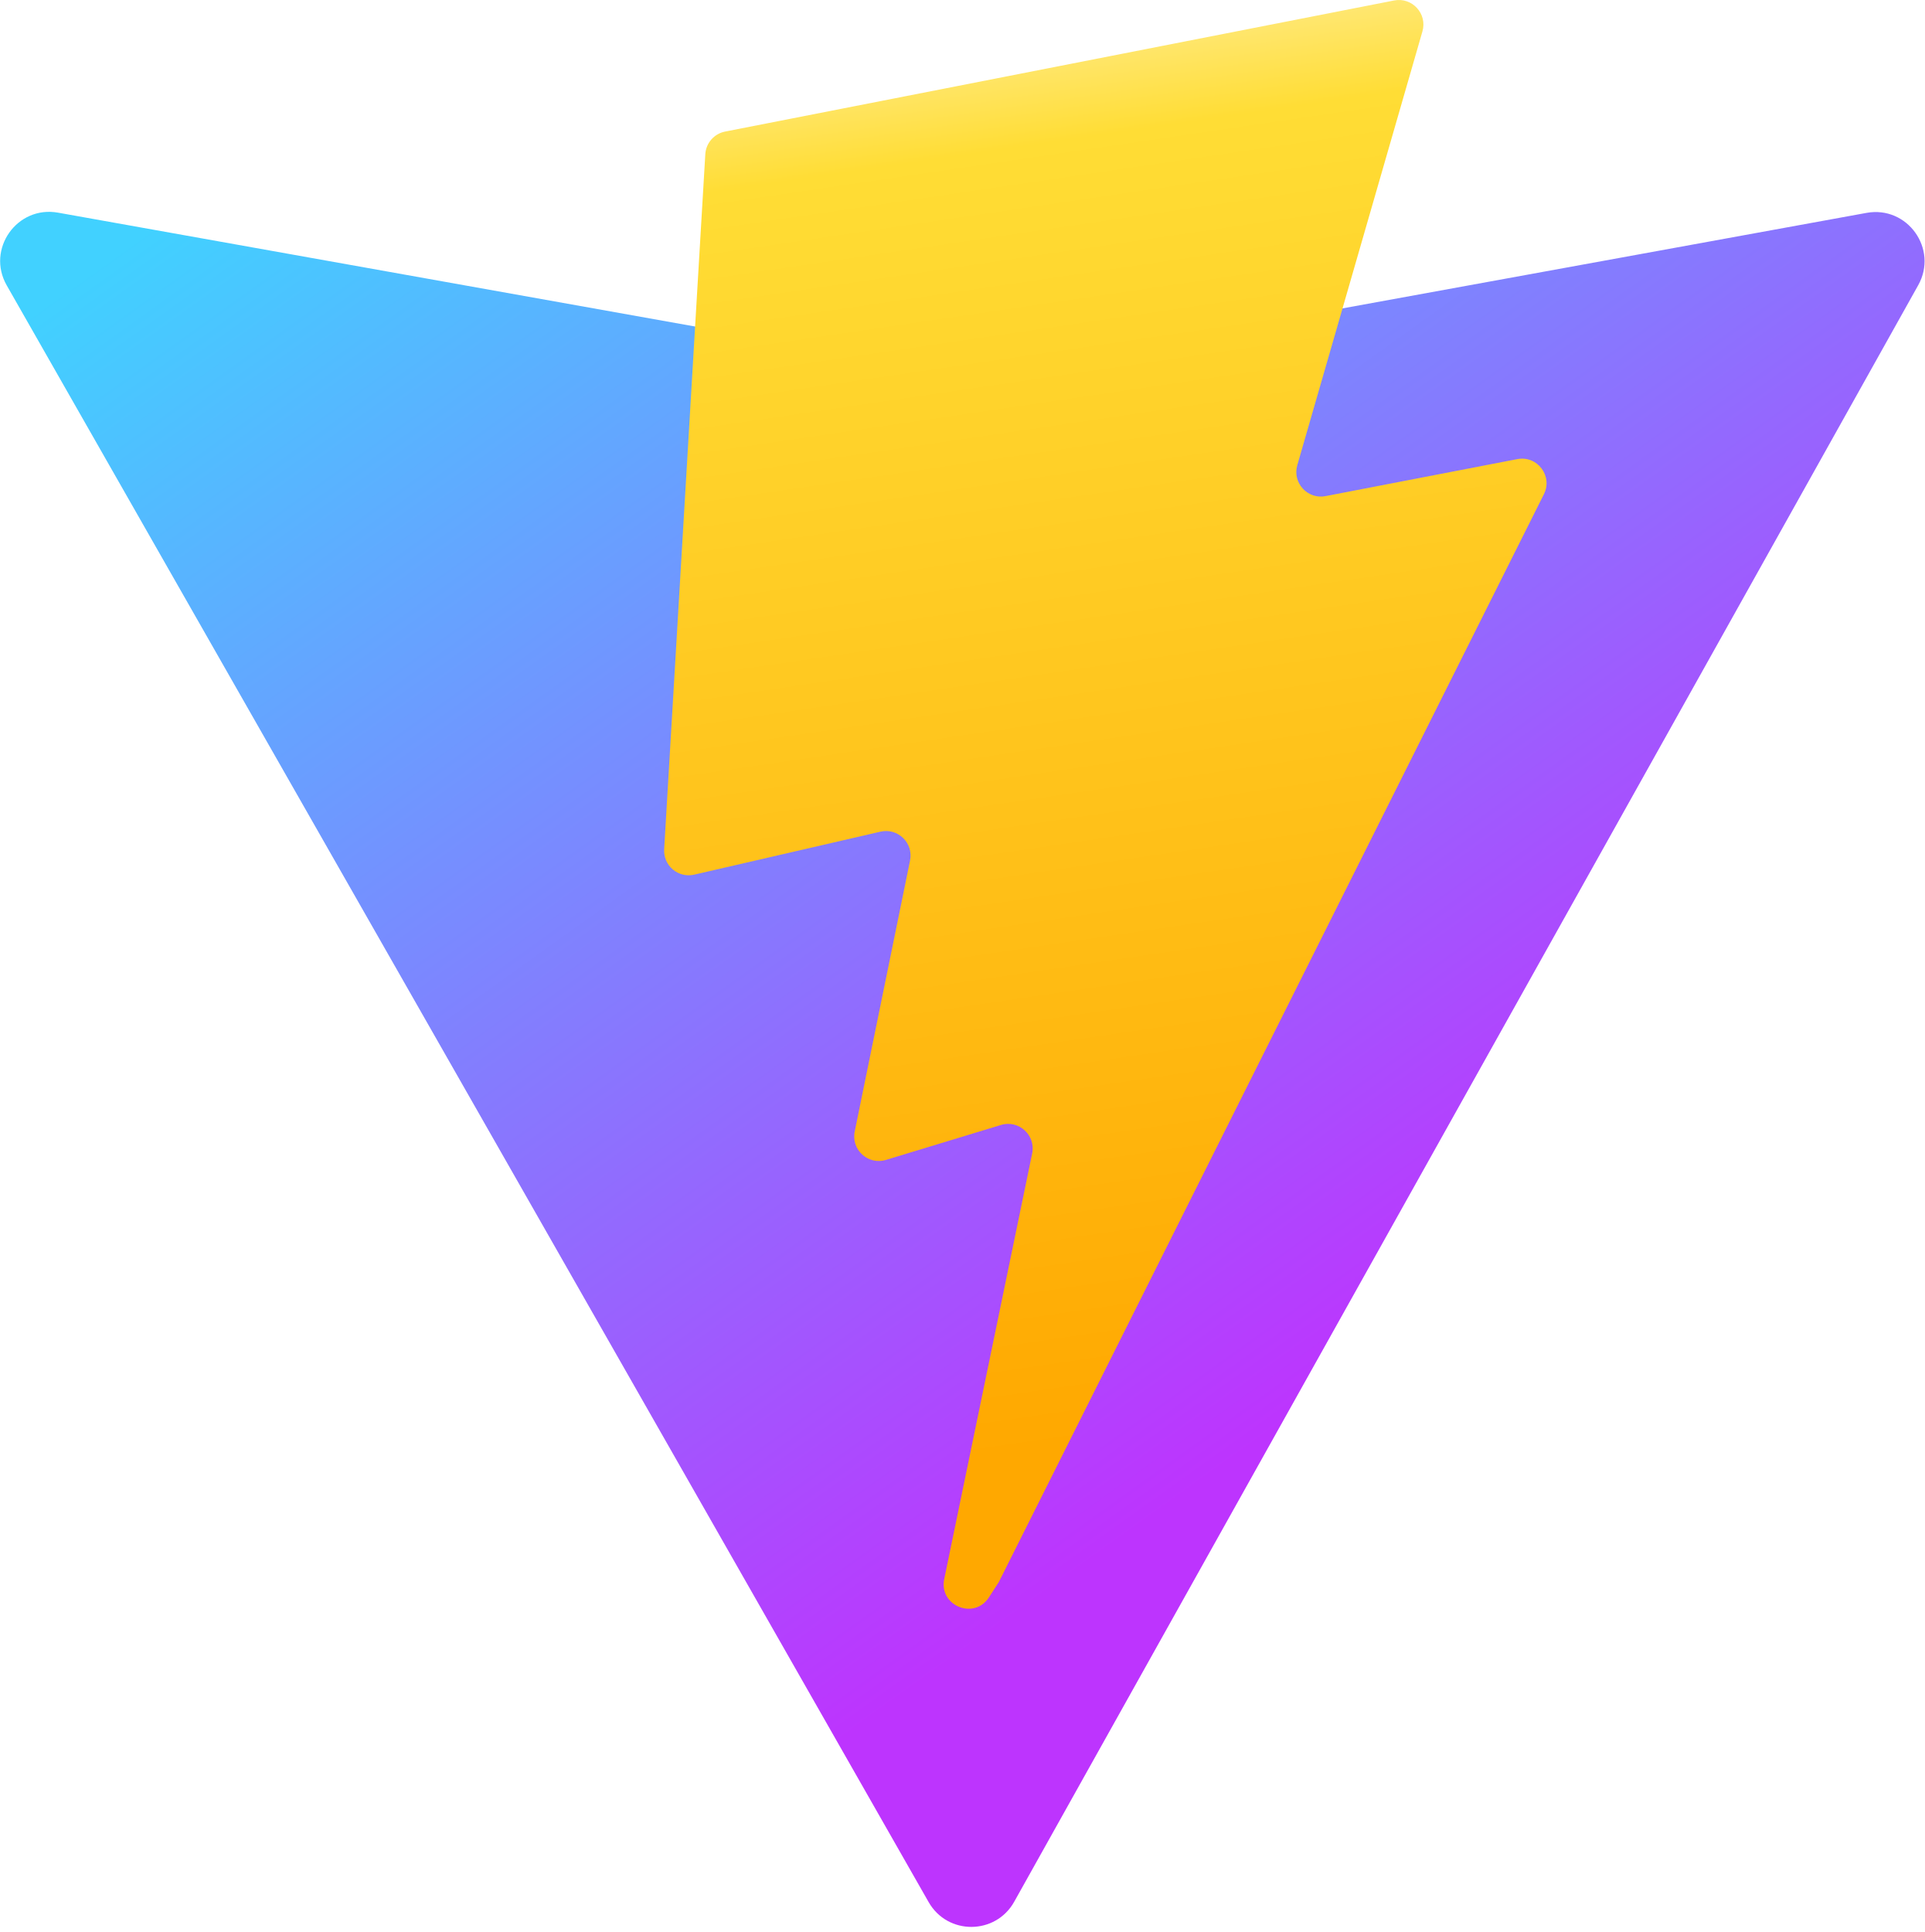
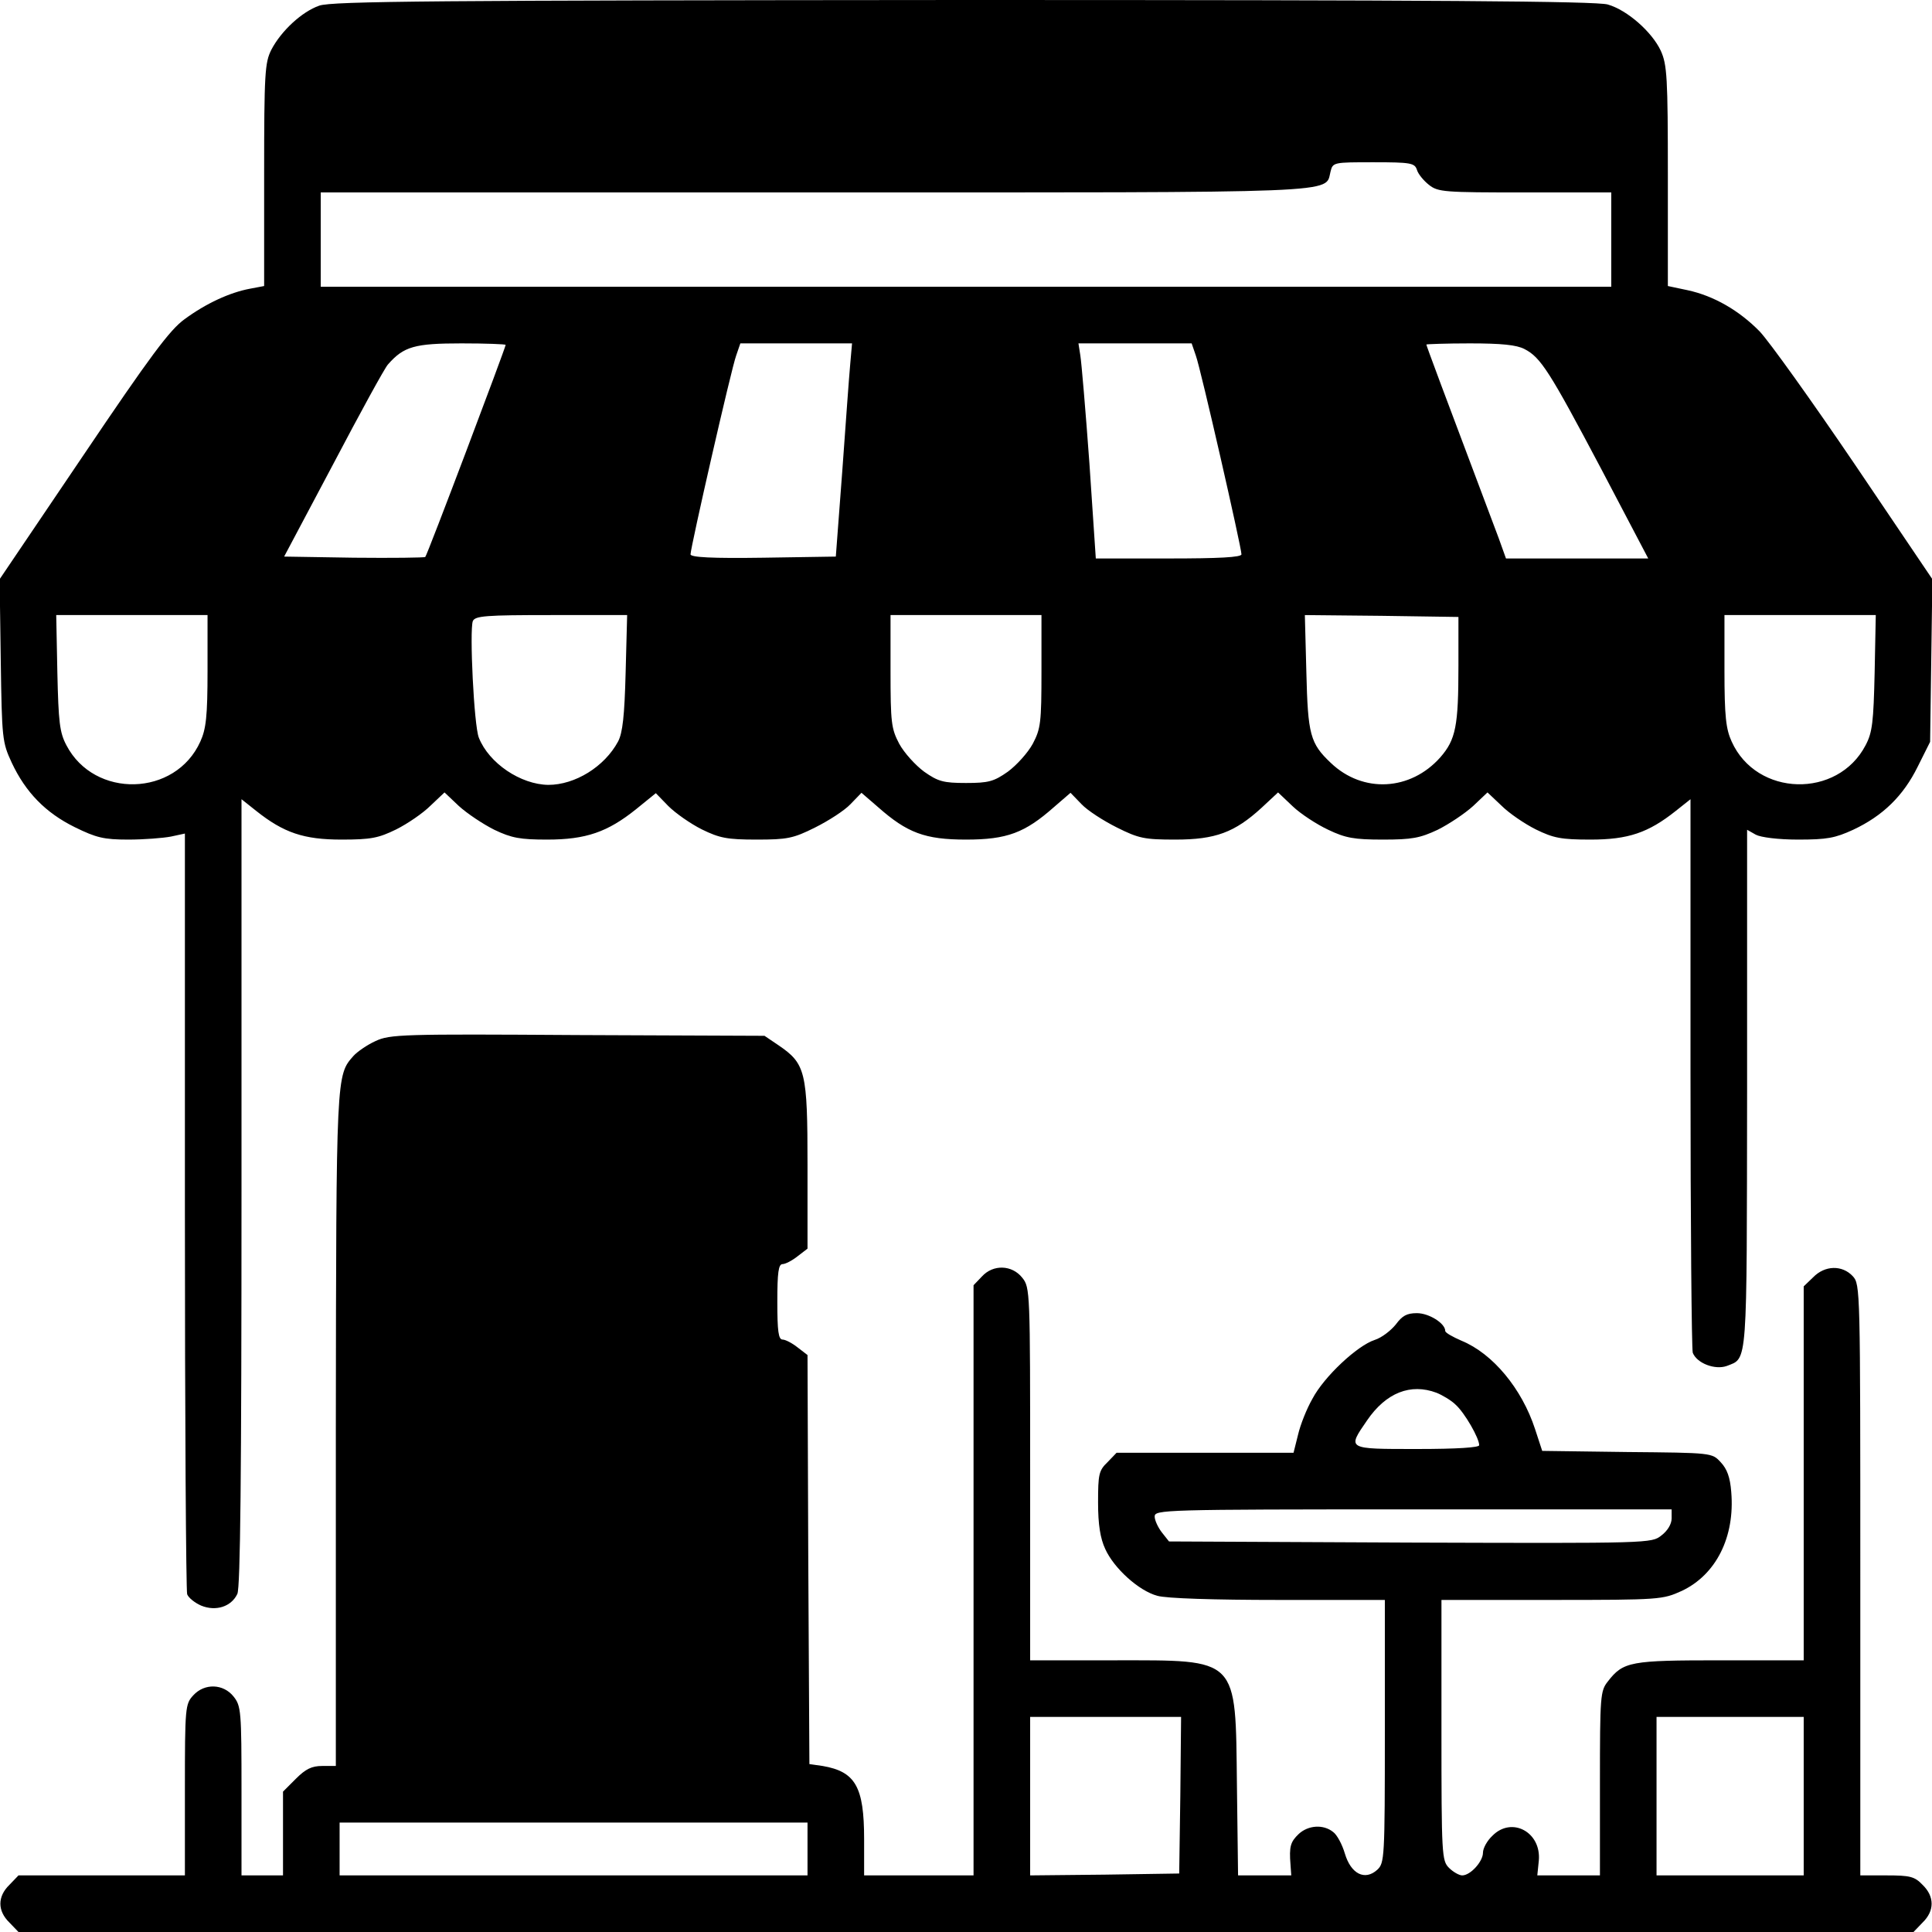
- <svg xmlns="http://www.w3.org/2000/svg" aria-hidden="true" role="img" class="iconify iconify--logos" width="31.88" height="32" preserveAspectRatio="xMidYMid meet" viewBox="0 0 256 257">
-   <defs>
-     <linearGradient id="IconifyId1813088fe1fbc01fb466" x1="-.828%" x2="57.636%" y1="7.652%" y2="78.411%">
-       <stop offset="0%" stop-color="#41D1FF" />
-       <stop offset="100%" stop-color="#BD34FE" />
-     </linearGradient>
-     <linearGradient id="IconifyId1813088fe1fbc01fb467" x1="43.376%" x2="50.316%" y1="2.242%" y2="89.03%">
-       <stop offset="0%" stop-color="#FFEA83" />
-       <stop offset="8.333%" stop-color="#FFDD35" />
-       <stop offset="100%" stop-color="#FFA800" />
-     </linearGradient>
-   </defs>
-   <path fill="url(#IconifyId1813088fe1fbc01fb466)" d="M255.153 37.938L134.897 252.976c-2.483 4.44-8.862 4.466-11.382.048L.875 37.958c-2.746-4.814 1.371-10.646 6.827-9.67l120.385 21.517a6.537 6.537 0 0 0 2.322-.004l117.867-21.483c5.438-.991 9.574 4.796 6.877 9.62Z" />
-   <path fill="url(#IconifyId1813088fe1fbc01fb467)" d="M185.432.063L96.44 17.501a3.268 3.268 0 0 0-2.634 3.014l-5.474 92.456a3.268 3.268 0 0 0 3.997 3.378l24.777-5.718c2.318-.535 4.413 1.507 3.936 3.838l-7.361 36.047c-.495 2.426 1.782 4.5 4.151 3.78l15.304-4.649c2.372-.72 4.652 1.36 4.15 3.788l-11.698 56.621c-.732 3.542 3.979 5.473 5.943 2.437l1.313-2.028l72.516-144.72c1.215-2.423-.88-5.186-3.54-4.672l-25.505 4.922c-2.396.462-4.435-1.77-3.759-4.114l16.646-57.705c.677-2.35-1.37-4.583-3.769-4.113Z" />
+ <svg xmlns="http://www.w3.org/2000/svg" version="1.0" width="512pt" height="512pt" viewBox="0 0 512 512" preserveAspectRatio="xMidYMid meet">
+   <g transform="translate(0,512) scale(0.1,-0.1)" fill="#000000" stroke="none">
+     <path d="M846 5105 c-46 -16 -101 -67 -127 -117 -17 -34 -19 -61 -19 -331 l0 -295 -37 -7 c-54 -10 -117 -39 -174 -81 -39 -28 -91 -98 -269 -362 l-221 -327 3 -215 c3 -208 4 -217 29 -271 37 -79 90 -133 167 -171 57 -28 77 -33 142 -33 41 0 92 4 113 8 l37 8 0 -1000 c0 -550 3 -1007 6 -1016 4 -10 21 -23 37 -30 39 -16 80 -3 96 31 8 18 11 309 11 1065 l0 1041 39 -31 c73 -58 126 -76 226 -76 78 0 98 4 145 27 30 15 71 43 91 63 l37 35 38 -36 c22 -20 64 -48 94 -63 46 -22 69 -26 140 -26 103 0 160 20 235 80 l53 43 33 -34 c19 -19 59 -47 89 -62 47 -23 67 -27 145 -27 81 0 97 3 155 32 36 18 78 45 94 62 l29 30 44 -38 c77 -68 124 -86 233 -86 109 0 156 18 233 86 l44 38 29 -30 c16 -17 58 -44 94 -62 58 -29 73 -32 155 -32 106 0 157 19 228 84 l44 41 39 -37 c21 -20 64 -48 94 -62 46 -22 69 -26 145 -26 77 0 98 4 145 26 30 15 72 43 94 63 l38 36 37 -35 c20 -20 61 -48 91 -63 47 -23 67 -27 145 -27 100 0 153 18 226 76 l39 31 0 -725 c0 -399 3 -733 6 -742 11 -28 59 -46 90 -35 56 22 53 -9 54 733 l0 688 23 -13 c13 -7 59 -13 112 -13 77 0 98 4 146 26 79 37 133 90 171 167 l33 66 3 216 3 215 -206 305 c-114 168 -227 326 -252 352 -54 55 -121 94 -191 109 l-52 11 0 291 c0 262 -2 296 -19 333 -23 49 -88 107 -140 122 -28 9 -468 12 -1707 12 -1394 -1 -1675 -3 -1708 -15z m2909 -435 c3 -11 18 -29 32 -40 24 -19 40 -20 254 -20 l229 0 0 -125 0 -125 -1710 0 -1710 0 0 125 0 125 1305 0 c1424 0 1356 -3 1371 55 6 25 8 25 114 25 99 0 109 -2 115 -20z m-2415 -464 c0 -7 -208 -558 -213 -562 -2 -2 -87 -3 -189 -2 l-185 3 130 245 c71 135 136 254 145 264 42 48 71 56 195 56 64 0 117 -2 117 -4z m913 -53 c-3 -32 -12 -159 -21 -283 l-17 -225 -192 -3 c-136 -2 -193 1 -193 9 0 18 108 492 121 527 l11 32 148 0 148 0 -5 -57z m916 25 c13 -35 121 -509 121 -527 0 -8 -61 -11 -193 -11 l-193 0 -17 253 c-10 138 -21 267 -24 285 l-5 32 150 0 150 0 11 -32z m871 17 c43 -22 66 -58 203 -317 l125 -238 -188 0 -189 0 -19 53 c-153 406 -192 511 -192 514 0 1 52 3 115 3 84 0 124 -4 145 -15z m-3490 -852 c0 -122 -4 -155 -19 -188 -66 -147 -281 -152 -355 -10 -18 34 -21 61 -24 193 l-3 152 200 0 201 0 0 -147z m1108 -5 c-3 -116 -8 -160 -20 -183 -36 -67 -114 -115 -185 -115 -73 1 -157 57 -184 125 -13 32 -25 284 -16 309 6 14 35 16 208 16 l201 0 -4 -152z m1102 4 c0 -137 -2 -153 -23 -193 -13 -24 -43 -57 -66 -74 -37 -26 -51 -30 -111 -30 -60 0 -74 4 -111 30 -23 17 -53 50 -66 74 -21 40 -23 56 -23 193 l0 148 200 0 200 0 0 -148z m1105 13 c0 -159 -7 -195 -48 -242 -79 -89 -205 -96 -290 -15 -55 52 -61 75 -65 240 l-4 152 203 -2 204 -3 0 -130z m1103 -17 c-3 -132 -6 -159 -24 -193 -74 -142 -289 -137 -355 10 -15 33 -19 66 -19 188 l0 147 201 0 200 0 -3 -152z" />
+     <path d="M995 2361 c-22 -10 -48 -28 -58 -39 -46 -52 -46 -45 -47 -989 l0 -893 -36 0 c-28 0 -44 -8 -70 -34 l-34 -34 0 -111 0 -111 -55 0 -55 0 0 224 c0 211 -1 225 -21 250 -27 34 -77 36 -107 3 -21 -23 -22 -31 -22 -250 l0 -227 -220 0 -221 0 -24 -25 c-32 -31 -32 -69 0 -100 l24 -25 2511 0 2511 0 24 25 c32 31 32 69 0 100 -21 22 -33 25 -95 25 l-70 0 0 783 c0 774 0 783 -20 805 -28 30 -74 29 -105 -3 l-25 -24 0 -496 0 -495 -220 0 c-239 0 -258 -3 -299 -56 -20 -25 -21 -38 -21 -270 l0 -244 -83 0 -83 0 4 39 c7 76 -72 118 -123 66 -14 -13 -25 -33 -25 -45 0 -23 -33 -60 -55 -60 -8 0 -24 9 -35 20 -19 19 -20 33 -20 365 l0 345 293 0 c288 0 293 1 344 24 91 43 141 143 131 262 -3 39 -11 61 -28 79 -23 25 -23 25 -248 27 l-225 3 -19 58 c-35 107 -112 200 -195 234 -23 10 -43 21 -43 26 0 20 -43 47 -75 47 -27 0 -39 -7 -56 -30 -13 -16 -37 -35 -56 -41 -46 -15 -134 -97 -165 -156 -15 -26 -32 -69 -38 -95 l-12 -48 -235 0 -234 0 -24 -25 c-23 -22 -25 -32 -25 -107 0 -59 6 -95 19 -123 23 -51 89 -111 138 -124 23 -7 152 -11 321 -11 l282 0 0 -348 c0 -338 -1 -349 -20 -367 -33 -30 -70 -11 -86 43 -7 24 -21 50 -31 57 -26 21 -66 18 -91 -5 -22 -21 -26 -33 -22 -82 l2 -28 -71 0 -70 0 -3 238 c-4 343 7 332 -327 332 l-221 0 0 494 c0 484 0 494 -21 520 -27 34 -77 36 -107 3 l-22 -23 0 -782 0 -782 -145 0 -145 0 0 96 c0 139 -23 179 -110 194 l-35 5 -3 542 -2 542 -26 20 c-15 12 -33 21 -40 21 -11 0 -14 22 -14 100 0 78 3 100 14 100 7 0 25 9 40 21 l26 20 0 221 c0 248 -5 269 -77 318 l-37 25 -495 2 c-465 3 -498 2 -536 -16z m2812 -932 c15 -6 39 -20 51 -32 24 -22 62 -88 62 -107 0 -6 -57 -10 -165 -10 -187 0 -185 -1 -132 76 50 73 115 99 184 73z m623 -333 c0 -15 -11 -33 -27 -45 -26 -21 -30 -21 -666 -19 l-639 3 -19 24 c-10 13 -19 32 -19 42 0 18 20 19 685 19 l685 0 0 -24z m-1302 -733 l-3 -208 -197 -3 -198 -2 0 210 0 210 200 0 200 0 -2 -207z m1652 -3 l0 -210 -195 0 -195 0 0 210 0 210 195 0 195 0 0 -210z m-2640 -140 l0 -70 -620 0 -620 0 0 70 0 70 620 0 620 0 0 -70z" />
+   </g>
</svg>
